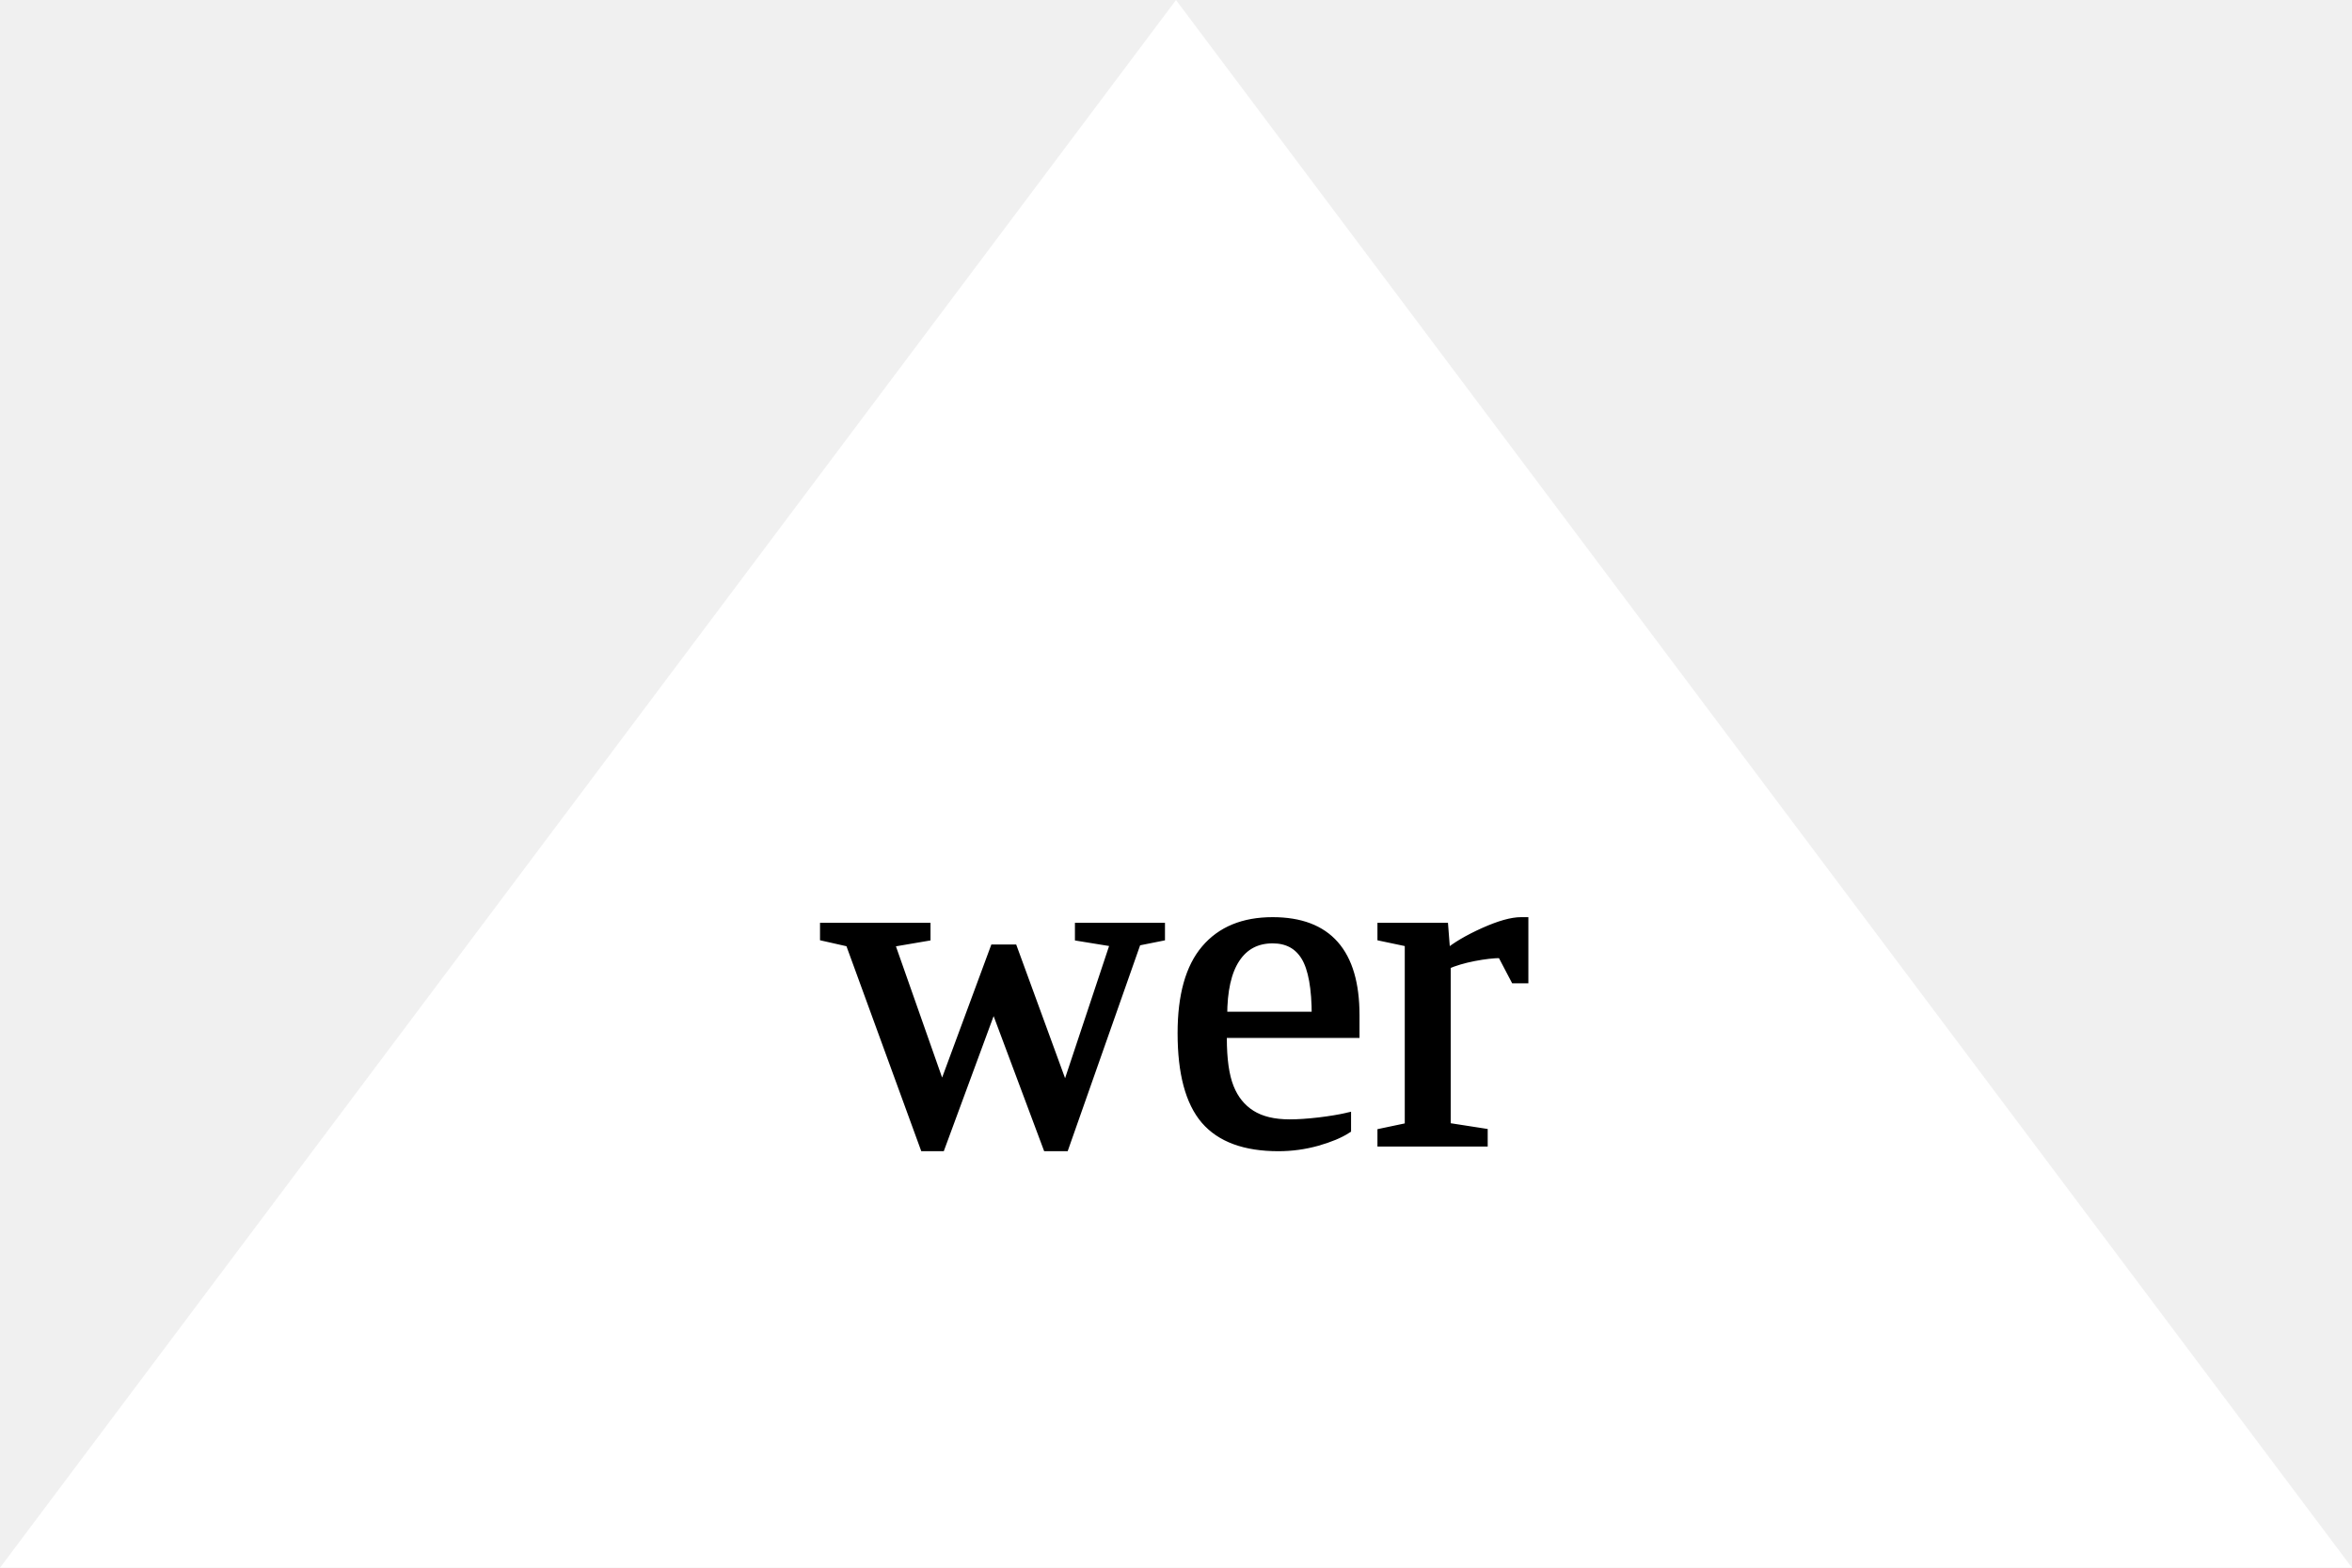
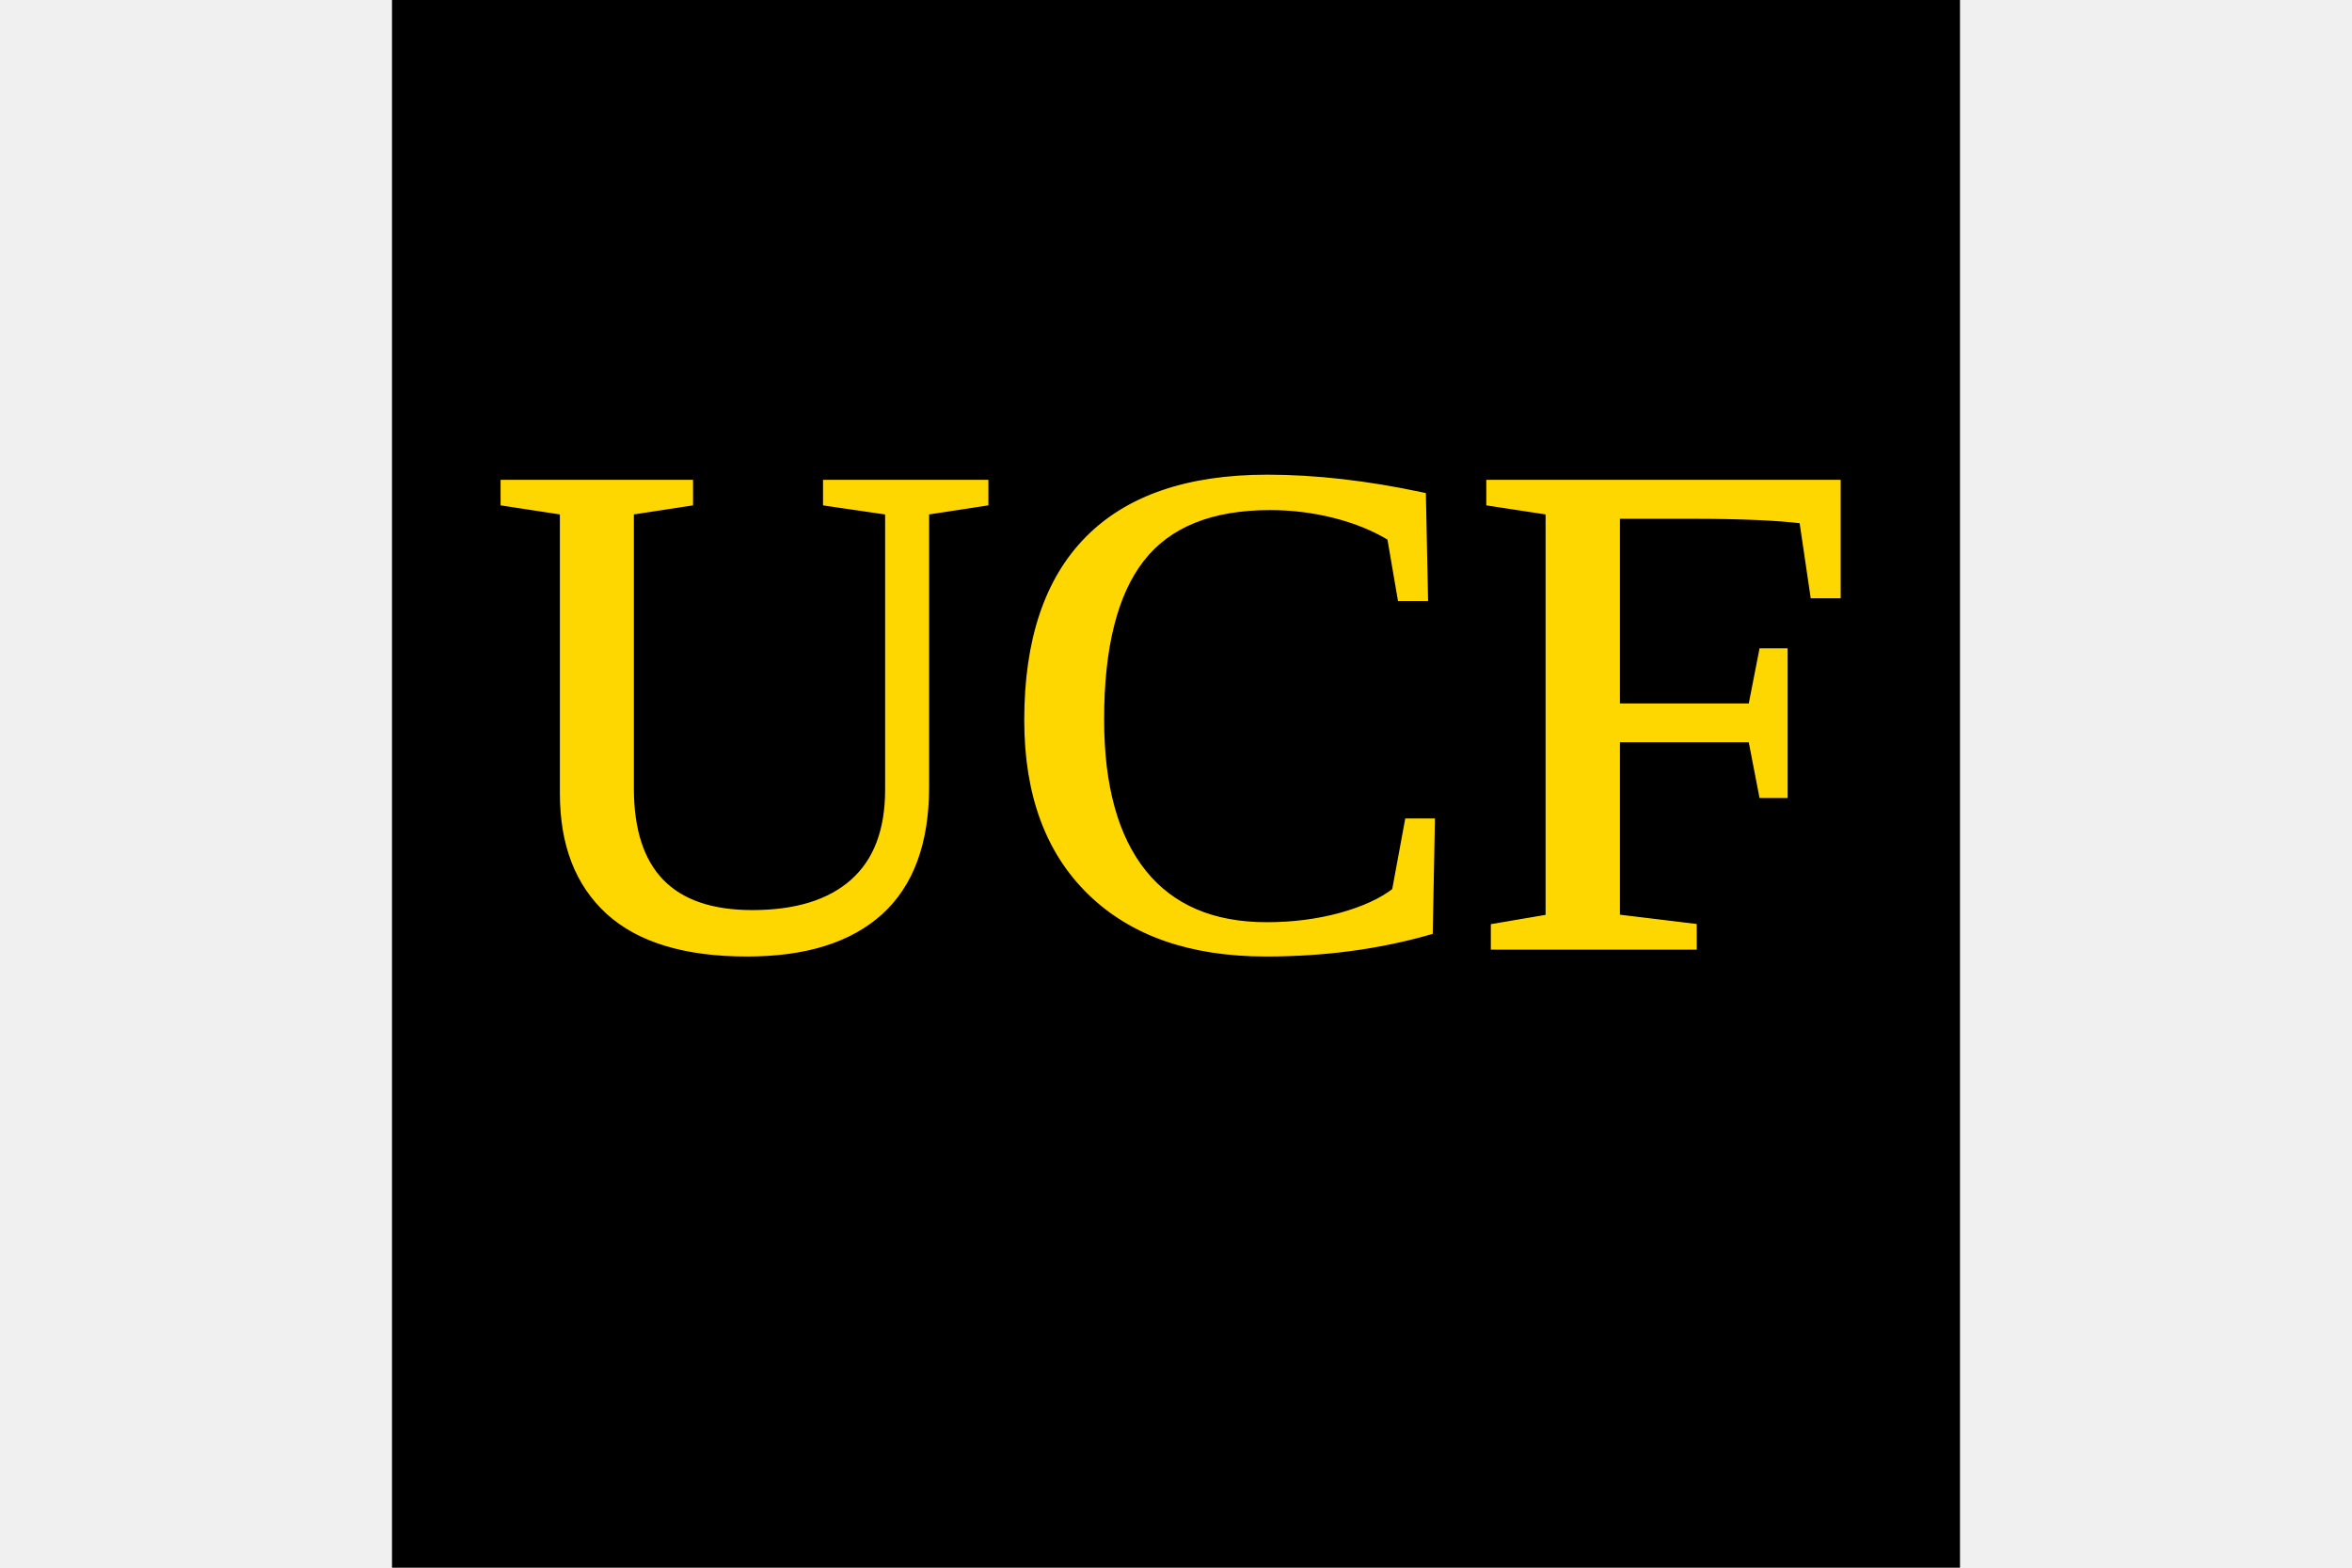
<svg xmlns="http://www.w3.org/2000/svg" version="1.1" width="300" height="200">
-   <polygon points="0,200 300,200 150,0" style="fill:#FFFFFF" />
-   <text x="50%" y="66%" dominant-baseline="middle" text-anchor="middle" fill="#000000" font-size="60" stroke="#000000">wer</text>
+   <rect width="200" height="200" x="50" y="0" fill="#000000" />
+   <text x="50%" y="50%" dominant-baseline="middle" text-anchor="middle" stroke="#FFD700" fill="#FFD700" font-size="90">UCF</text>
</svg>
